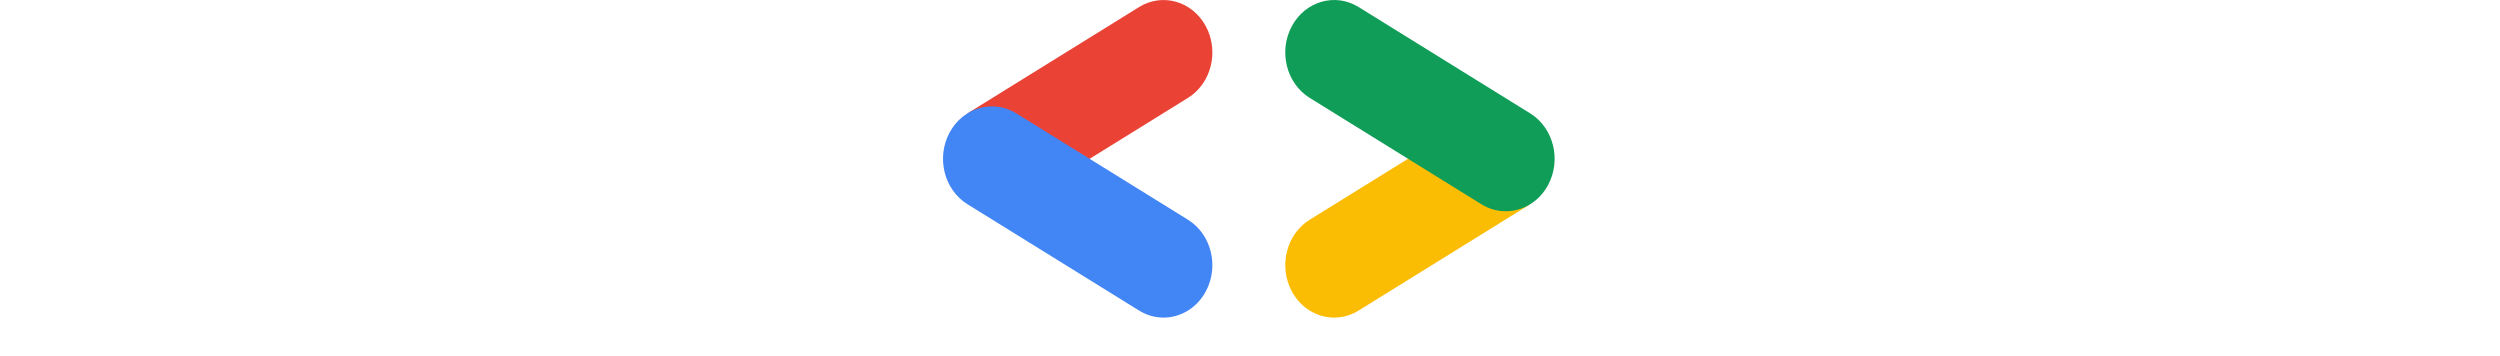
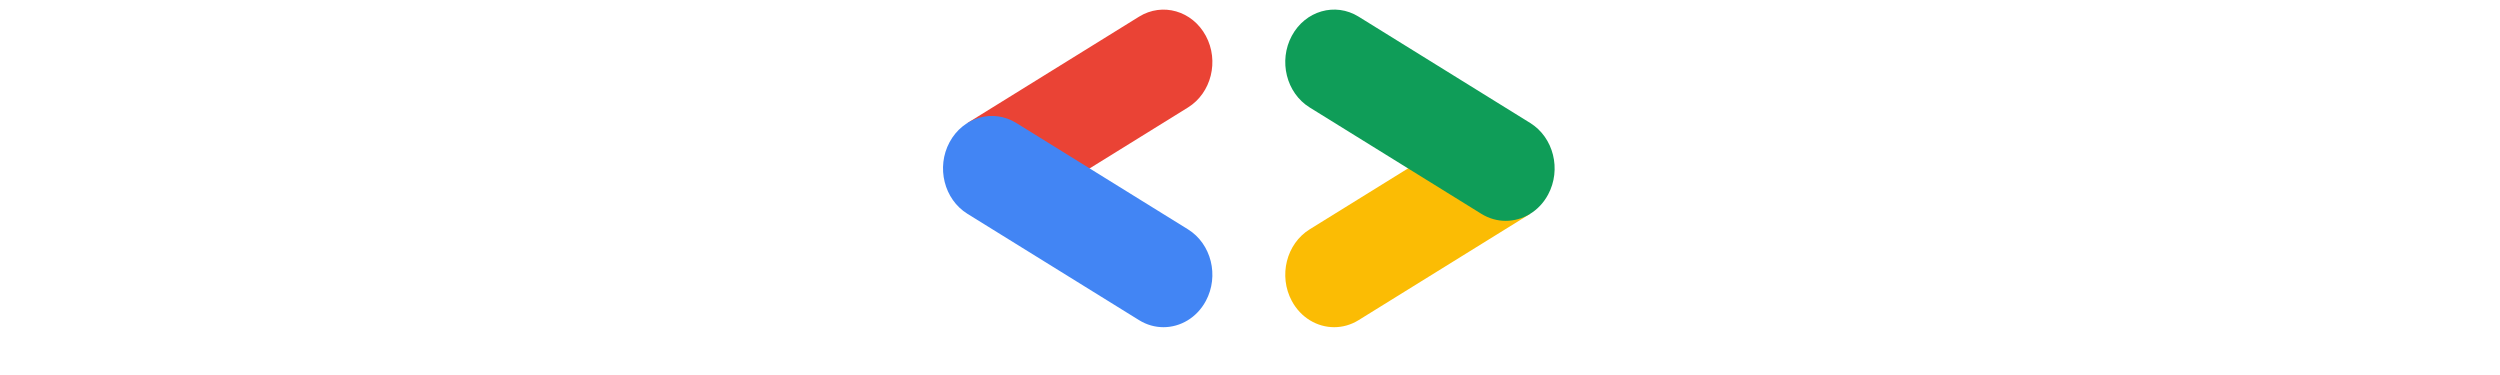
- <svg xmlns="http://www.w3.org/2000/svg" width="267" height="38" viewBox="0 0 267 38" fill="none">
+ <svg xmlns="http://www.w3.org/2000/svg" width="400" height="60" viewBox="0 0 267 38" fill="none">
  <path d="M116.265 17.027L126.873 10.455C129.369 8.909 130.225 5.483 128.783 2.804C127.342 0.125 124.15 -0.793 121.653 0.754L103.324 12.11L116.265 17.027Z" fill="#EA4335" />
  <path d="M124.258 33.919C126.062 33.919 127.816 32.914 128.783 31.117C130.225 28.438 129.369 25.012 126.873 23.466L108.544 12.11C106.047 10.562 102.855 11.481 101.414 14.16C99.972 16.839 100.828 20.265 103.324 21.811L121.653 33.167C122.475 33.677 123.373 33.919 124.258 33.919Z" fill="#4285F4" />
  <path d="M142.49 33.919C143.376 33.919 144.273 33.677 145.095 33.168L163.424 21.811L150.648 16.792L139.876 23.466C137.38 25.013 136.524 28.439 137.966 31.117C138.932 32.914 140.687 33.919 142.49 33.919Z" fill="#FBBC04" />
  <path d="M160.81 22.561C162.614 22.561 164.368 21.557 165.335 19.759C166.776 17.08 165.921 13.655 163.424 12.108L145.096 0.751C142.599 -0.795 139.407 0.122 137.965 2.801C136.524 5.48 137.38 8.906 139.876 10.453L158.205 21.809C159.027 22.319 159.925 22.561 160.81 22.561Z" fill="#0F9D58" />
</svg>
